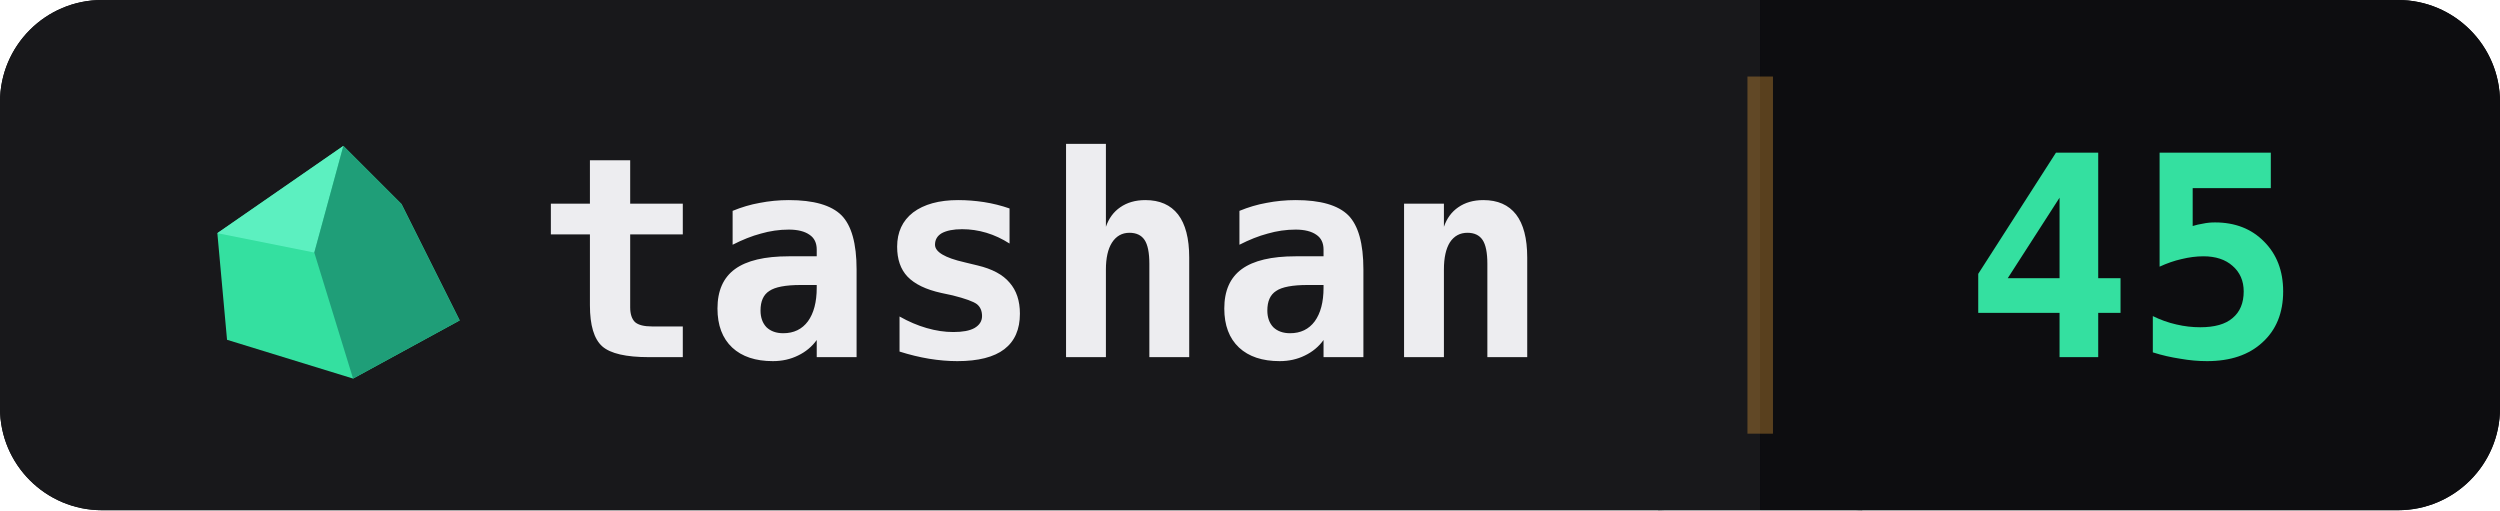
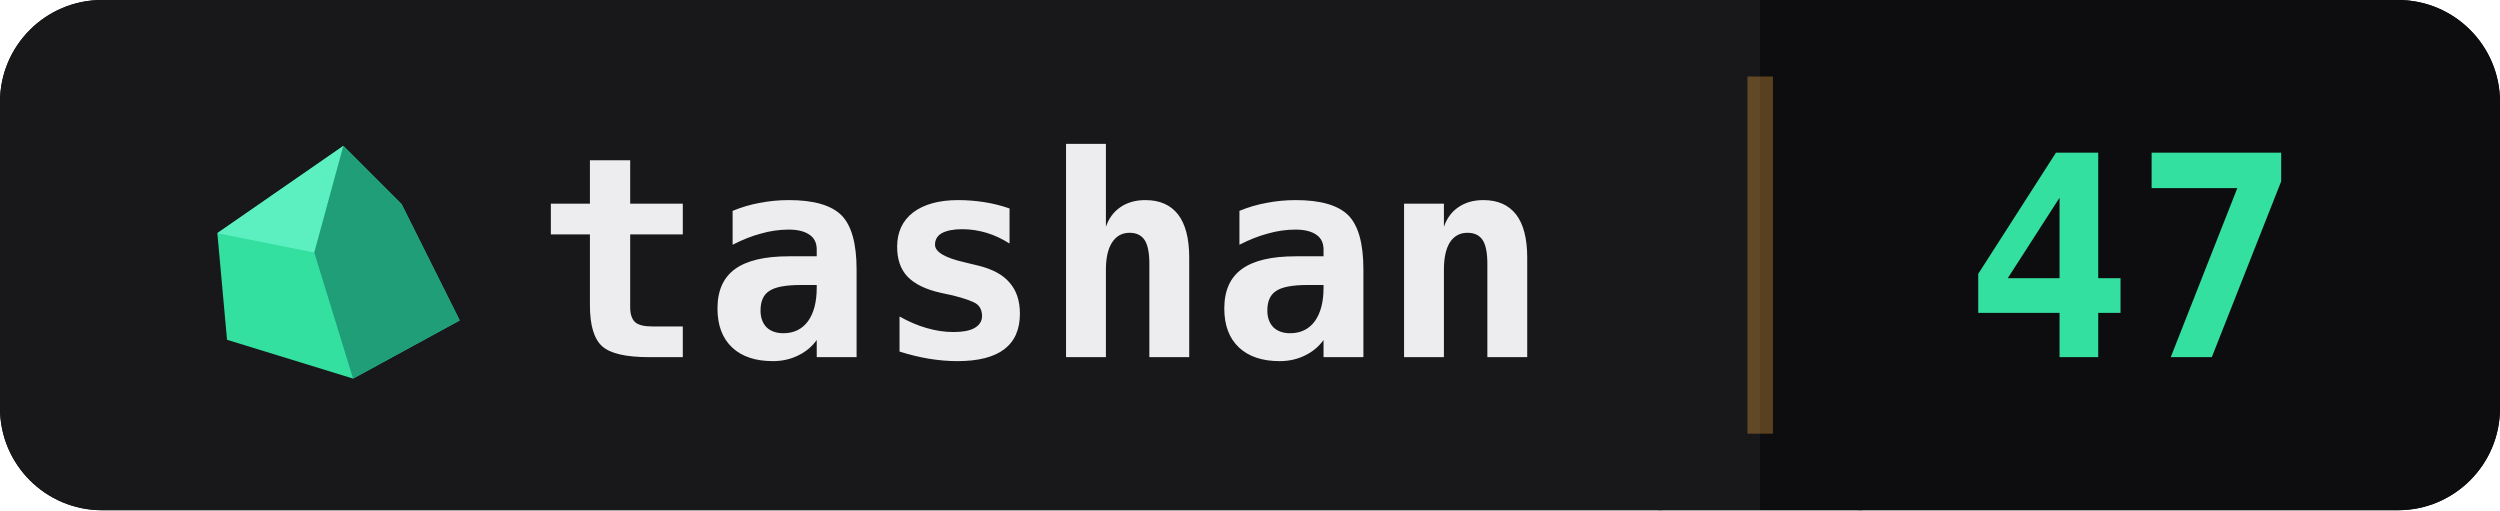
- <svg xmlns="http://www.w3.org/2000/svg" width="98" height="20" role="img" aria-label="tashan: 45 ">
+ <svg xmlns="http://www.w3.org/2000/svg" width="98" height="20" role="img" aria-label="tashan: 47 ">
  <rect width="98" height="20" rx="4" fill="#09090b" />
  <rect width="69" height="20" rx="4" fill="#18181b" />
  <rect x="65" width="4" height="20" fill="#18181b" />
  <rect x="69" width="29" height="20" rx="4" fill="#0d0d10" />
  <rect x="69" width="4" height="20" fill="#0d0d10" />
  <line x1="69" y1="3" x2="69" y2="17" stroke="rgba(233,162,59,.35)" />
  <g transform="translate(7,4.2) scale(0.38)">
    <path d="M17 4 L23 10 L29 22 L18 28 L5 24 L4 13 Z" fill="#34e0a0" />
    <path d="M17 4 L4 13 L14 15 Z" fill="#5cf0c0" />
    <path d="M17 4 L23 10 L29 22 L18 28 L14 15 Z" fill="#1f9e78" />
  </g>
  <text x="21" y="14" font-family="ui-monospace,SFMono-Regular,Menlo,Consolas,monospace" font-size="11" font-weight="600">
    <tspan fill="#ededf0">tashan</tspan>
  </text>
  <text x="77" y="14" font-family="ui-monospace,SFMono-Regular,Menlo,Consolas,monospace" font-size="11" font-weight="600">
-     <tspan fill="#34e0a0">45</tspan>
+     <tspan fill="#34e0a0">47</tspan>
  </text>
</svg>
